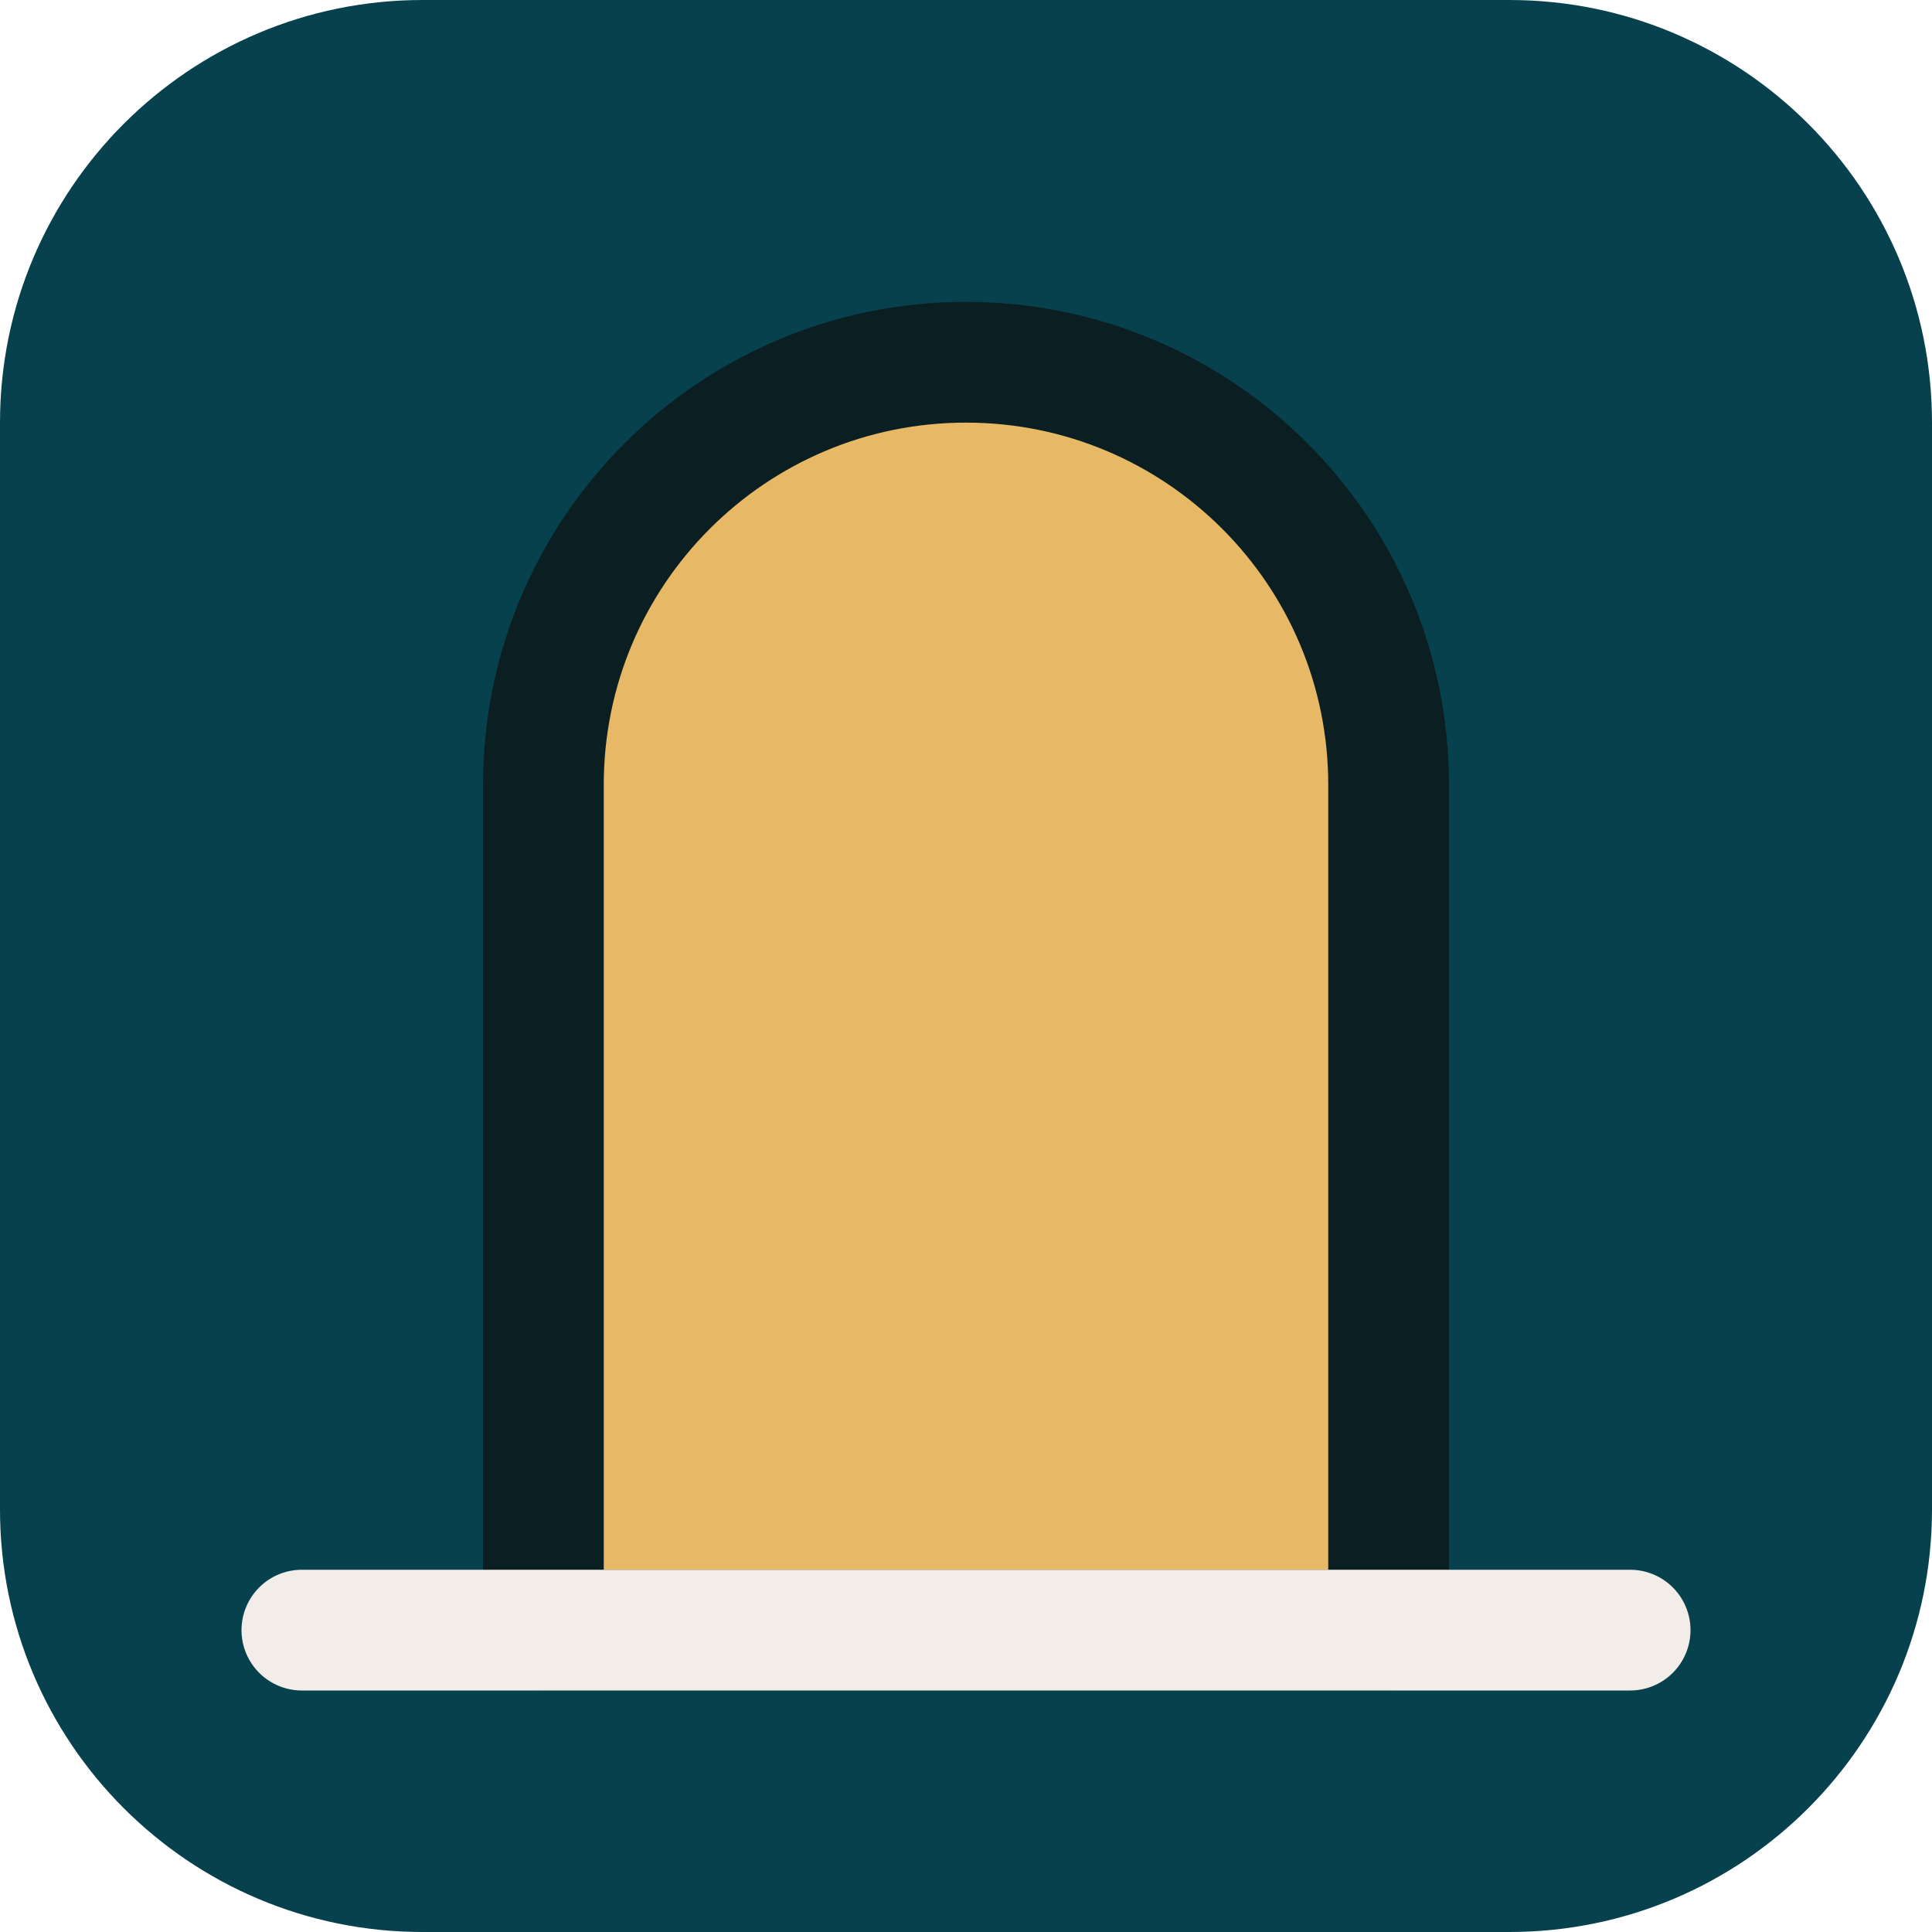
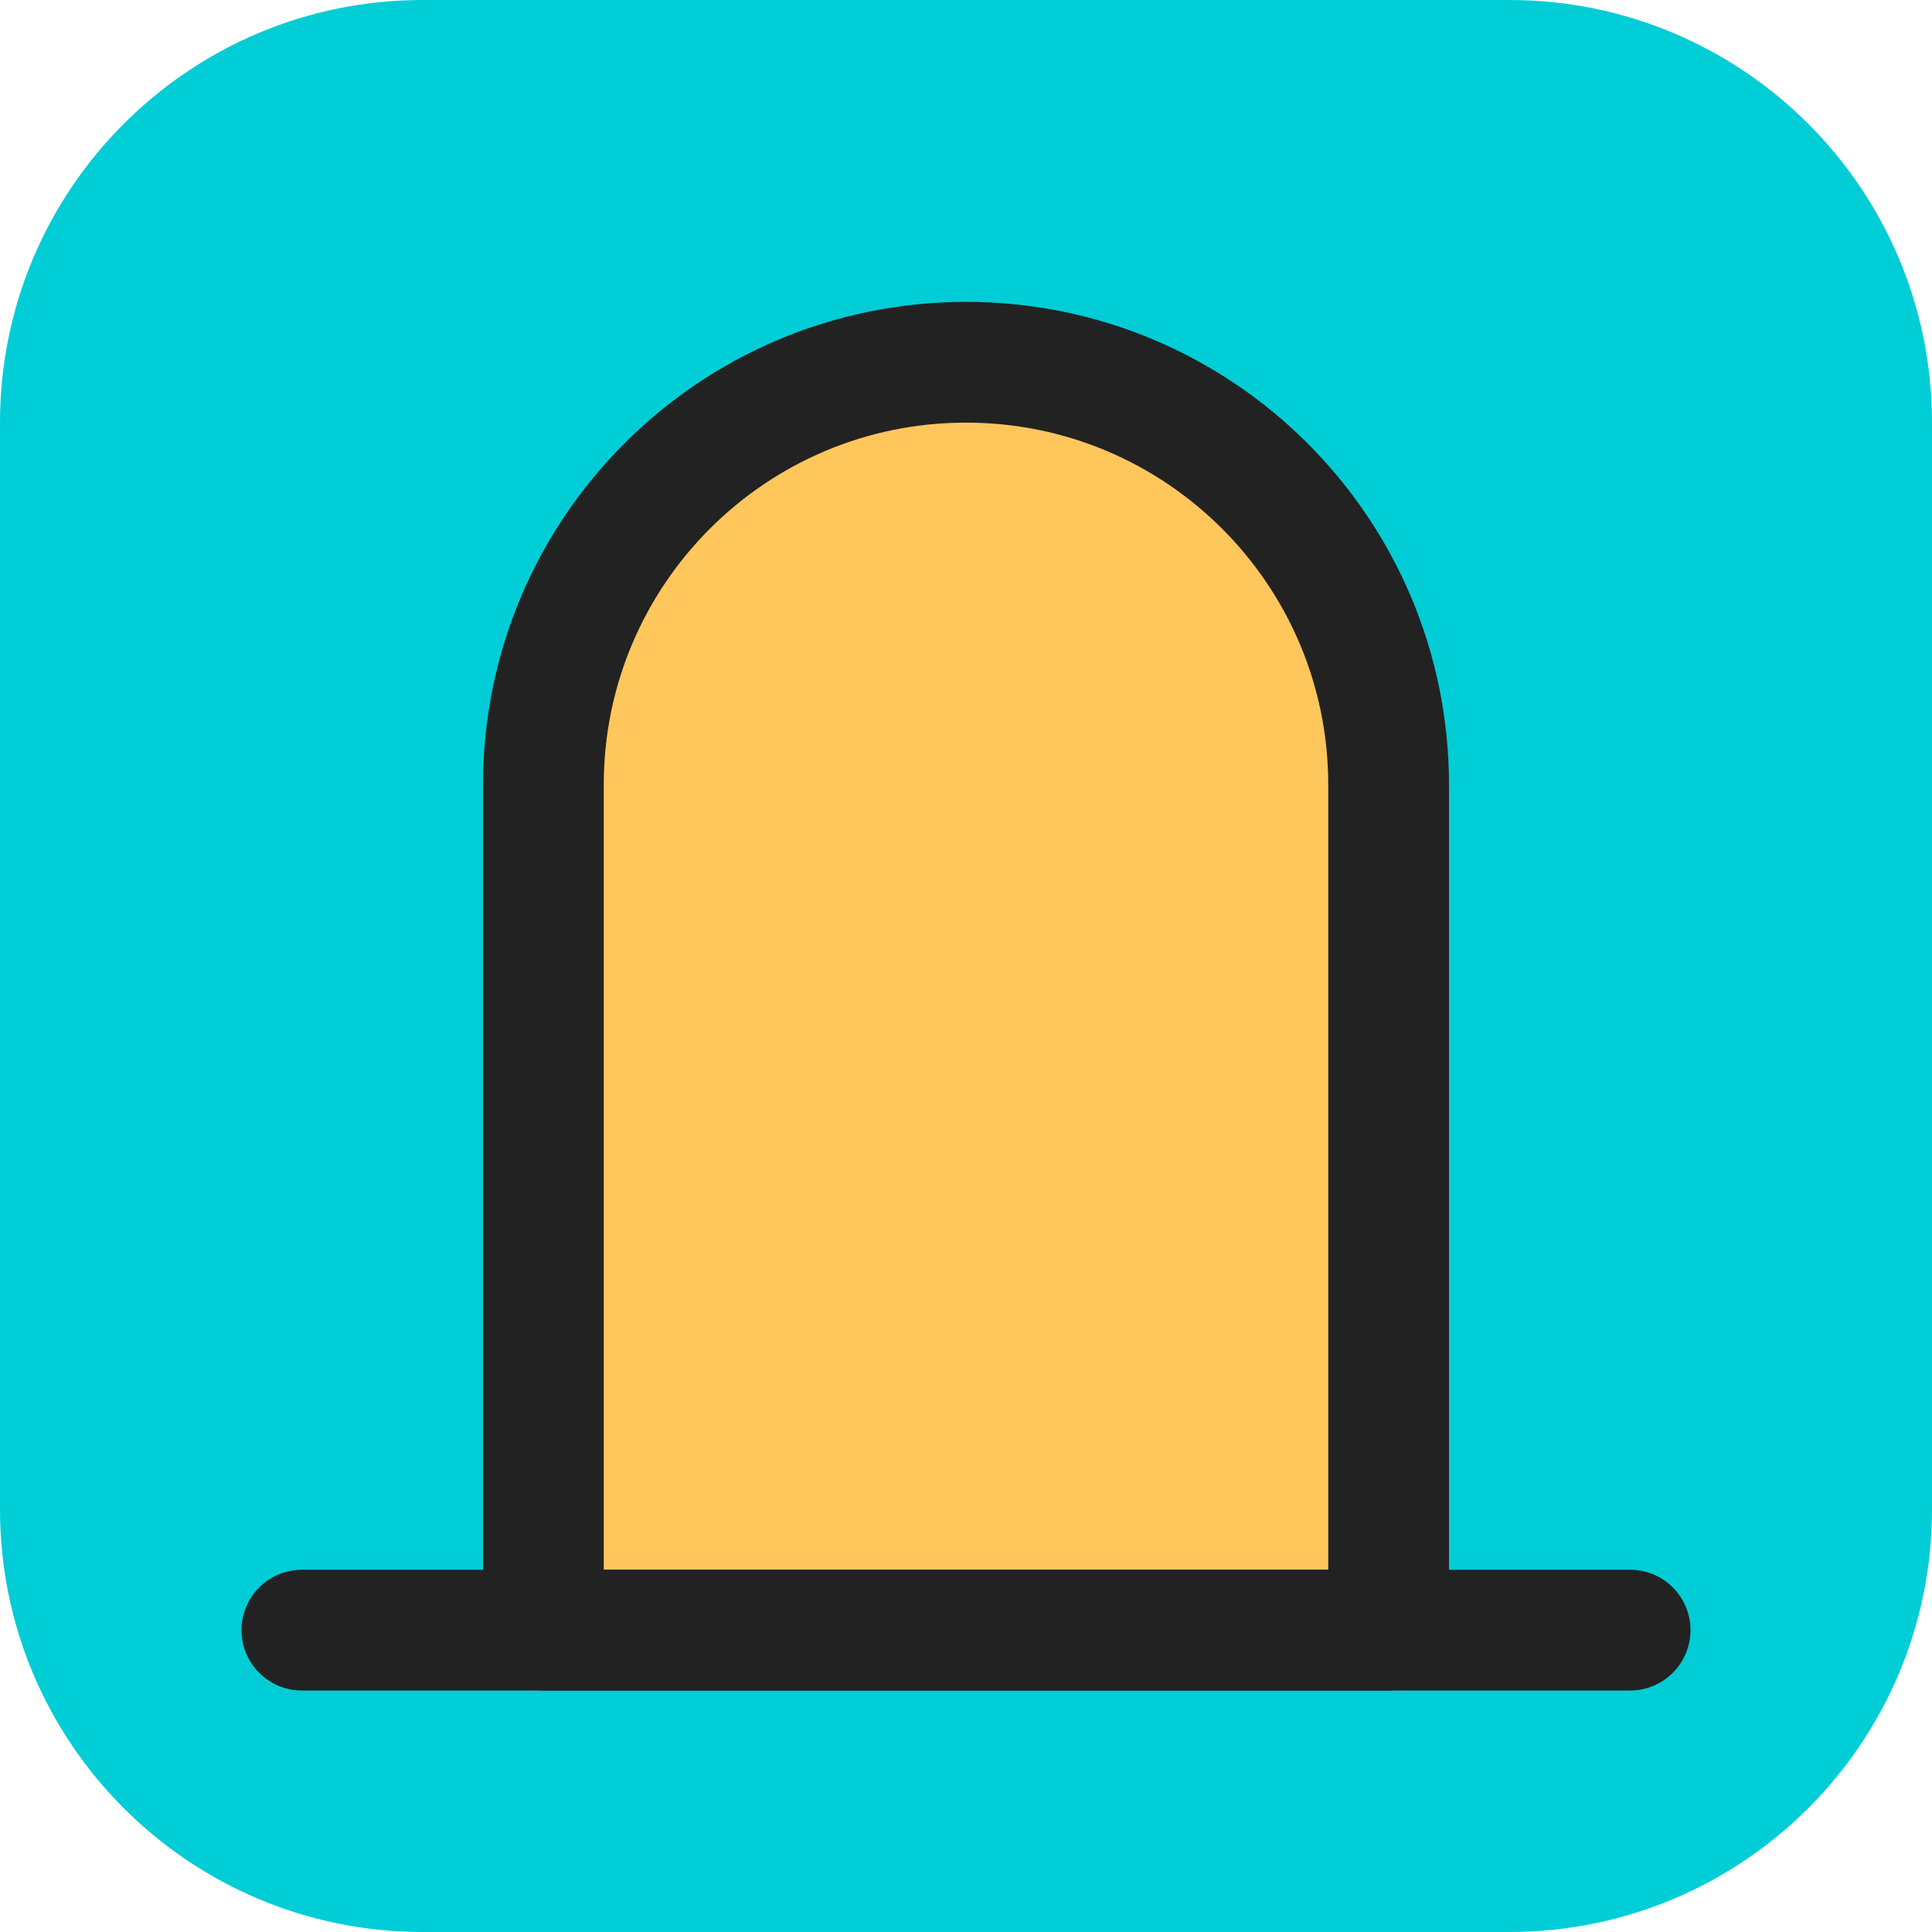
<svg xmlns="http://www.w3.org/2000/svg" viewBox="0 0 32 32">
-   <rect width="32" height="32" rx="7" fill="#06414D" />
-   <path d="M9 27V13a7 7 0 0 1 14 0v14z" fill="#E7B866" stroke="#0B1F23" stroke-width="2" stroke-linejoin="round" />
-   <path d="M5 27h22" stroke="#F2EDE8" stroke-width="2" stroke-linecap="round" />
+   <rect width="32" height="32" rx="7" fill="#01CDD6" />
+   <path d="M9 27V13a7 7 0 0 1 14 0v14z" fill="#FFC65C" stroke="#222222" stroke-width="2" stroke-linejoin="round" />
+   <path d="M5 27h22" stroke="#222222" stroke-width="2" stroke-linecap="round" />
</svg>
